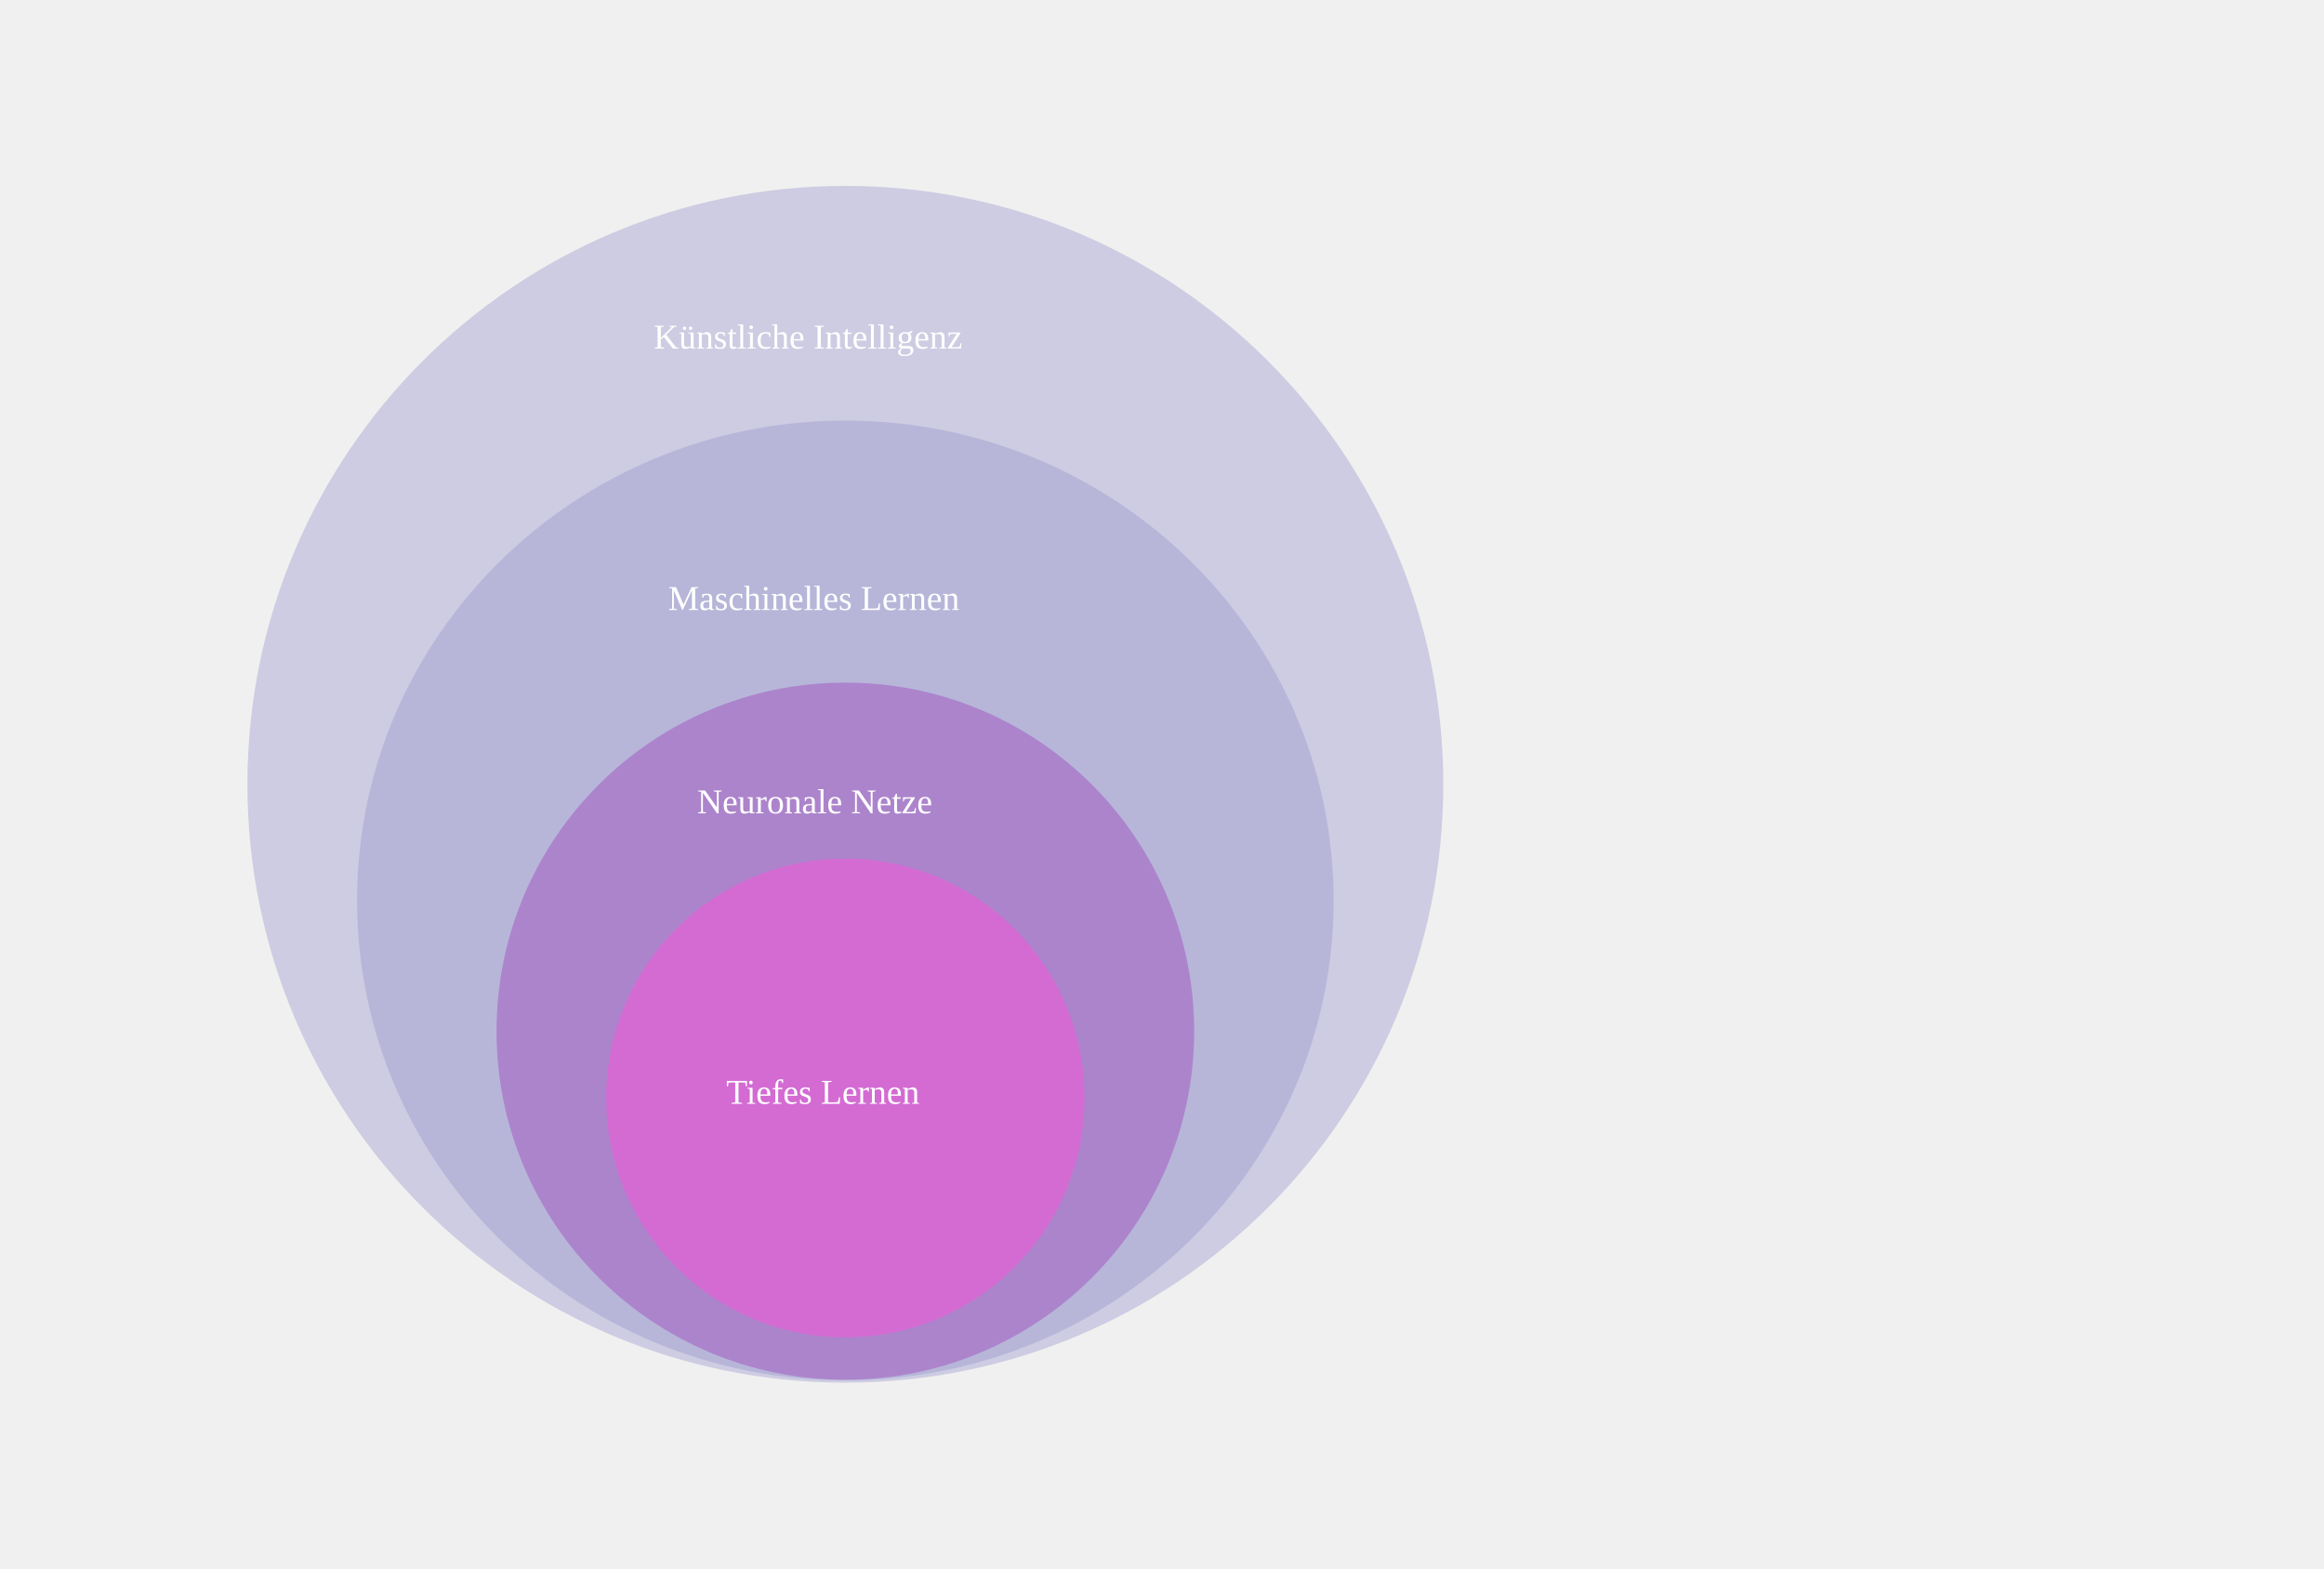
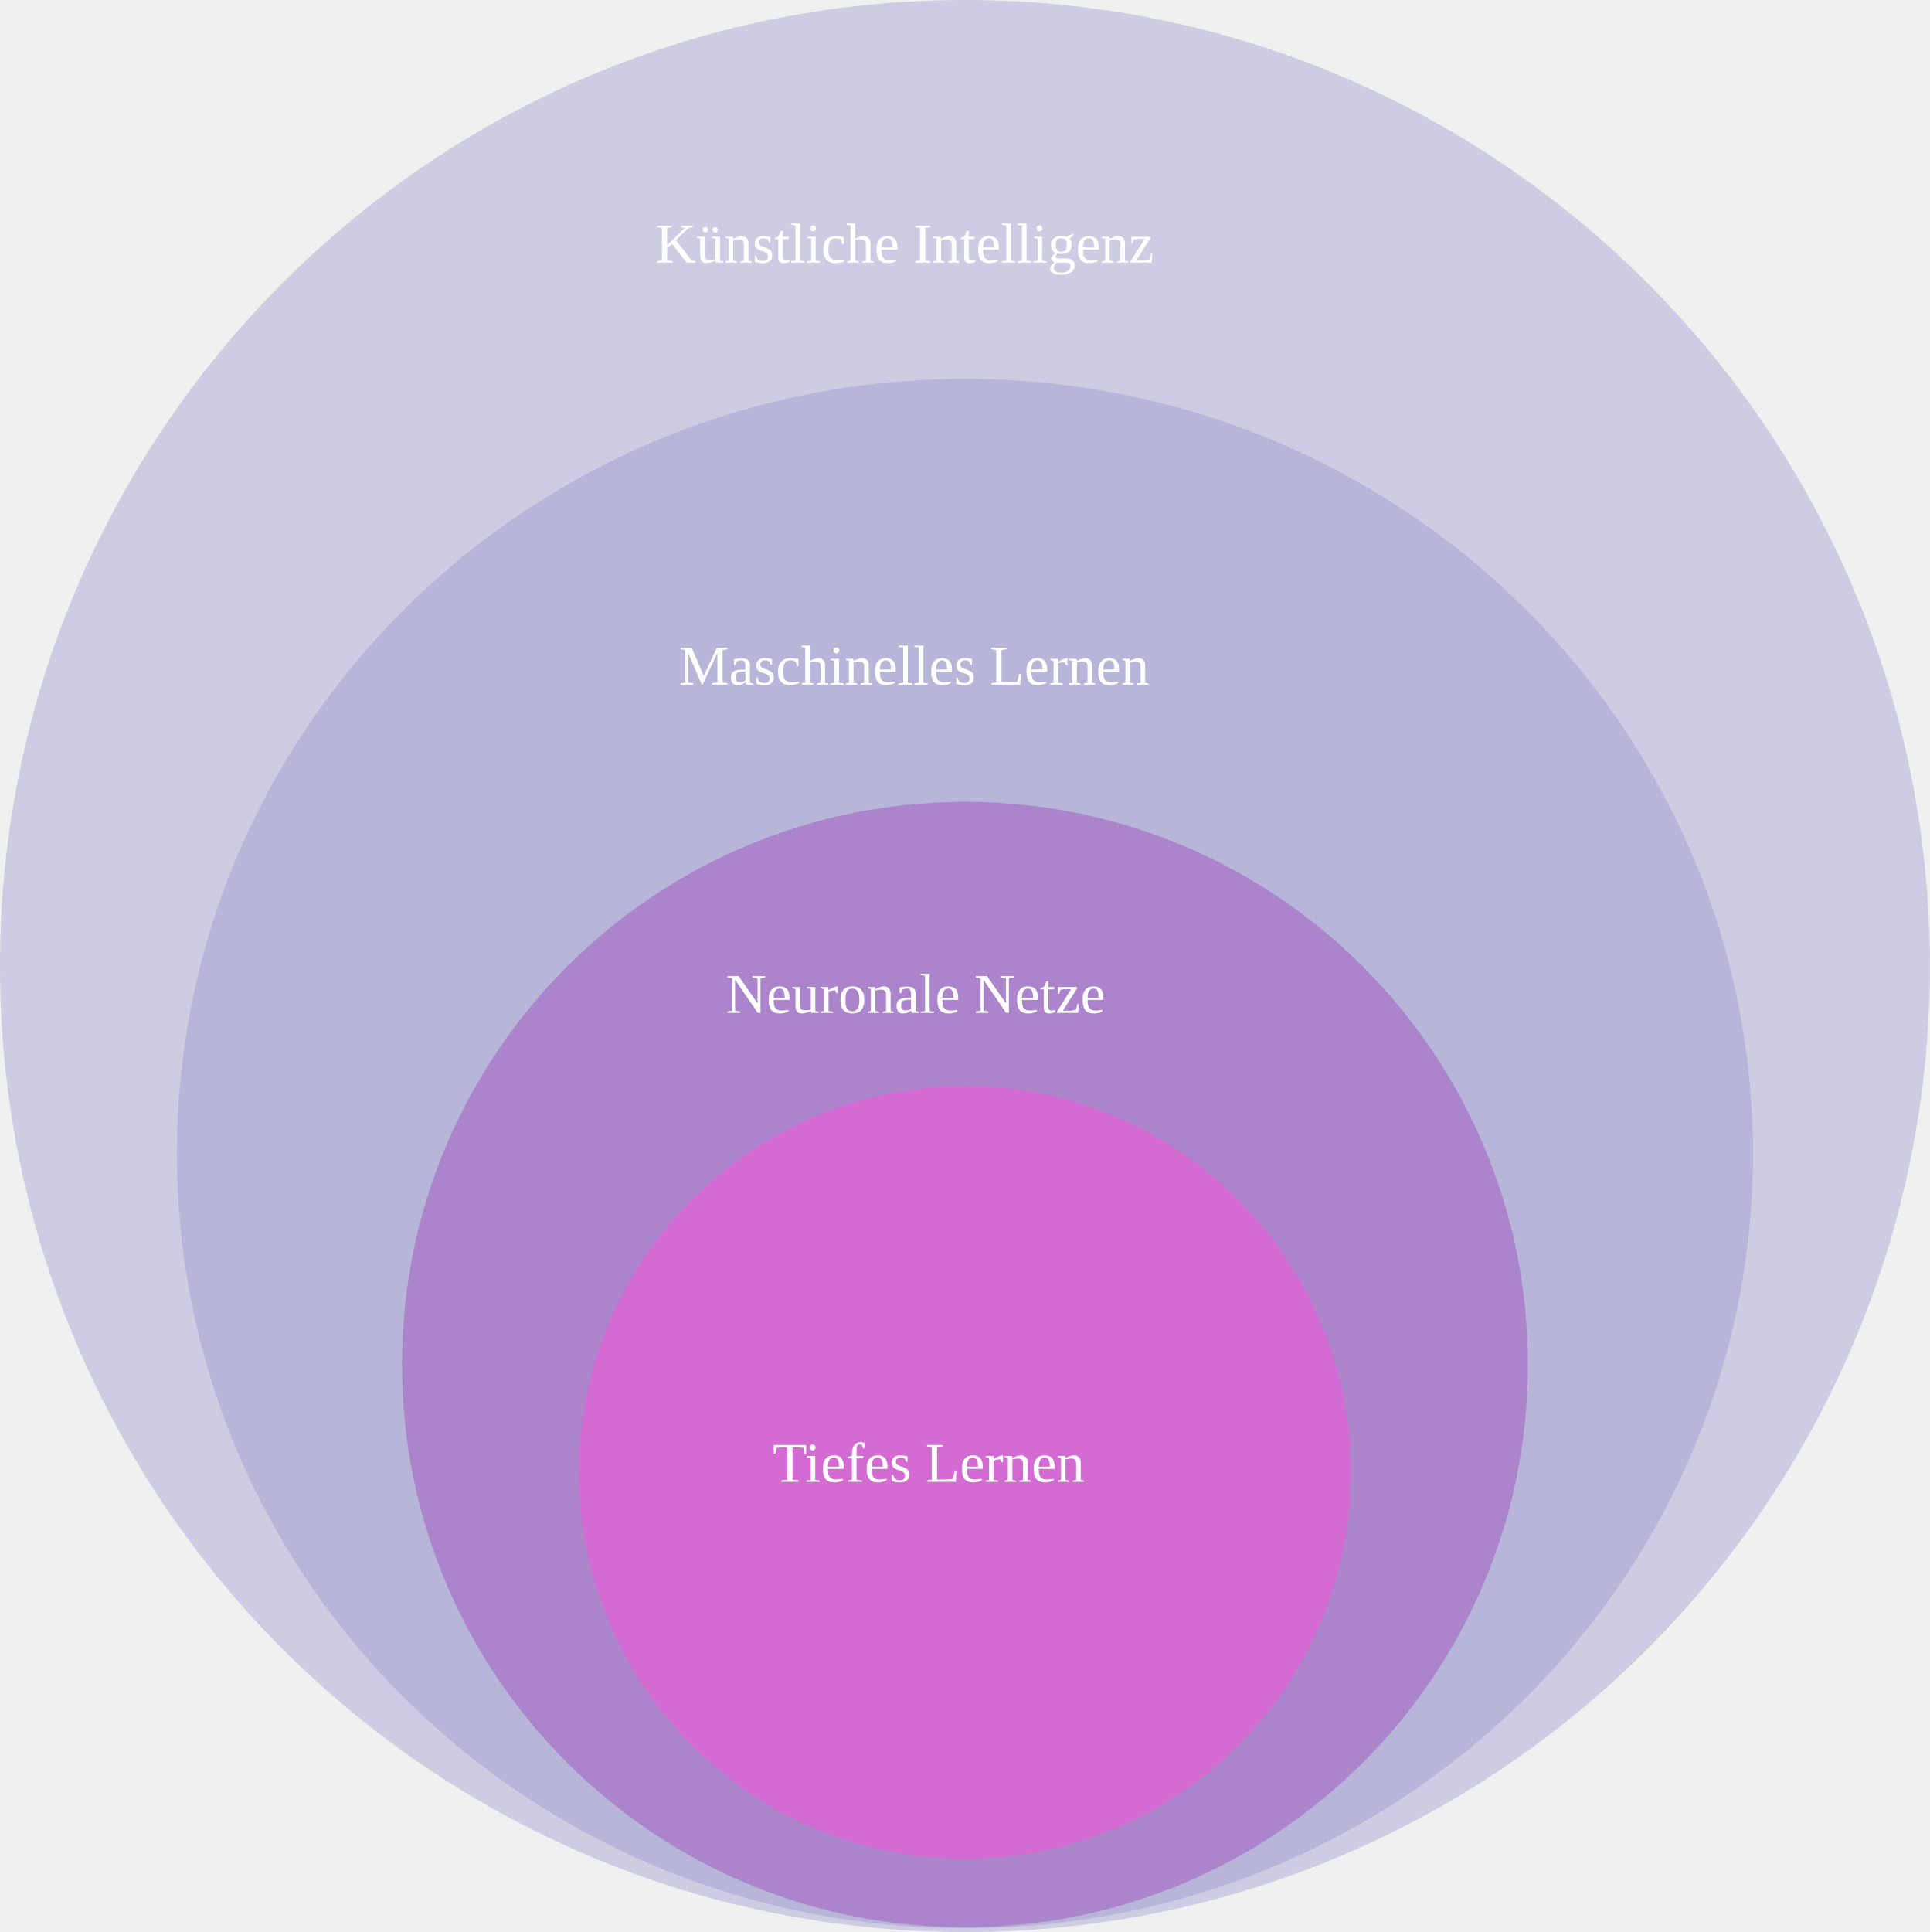
- <svg xmlns="http://www.w3.org/2000/svg" width="800px" height="540px" viewBox="0 0 800 540">
-   <defs />
-   <g id="ki_ml_dl" stroke="none" stroke-width="1" fill="none" fill-rule="evenodd">
-     <ellipse id="ai" fill="#CDCCE2" cx="291" cy="270" rx="205.825" ry="206">TEST</ellipse>
-     <ellipse id="ml" fill-opacity="0.5" fill="#A3A1D1" cx="291" cy="310" rx="168.077" ry="165.2" />
-     <ellipse id="nn" fill="#F0B9F0" style="mix-blend-mode: multiply;" cx="291" cy="355" rx="120.077" ry="120" />
-     <ellipse id="dl" fill="#D36BD3" cx="291" cy="378" rx="82.33" ry="82.4" />
-     <text x="225" y="120" fill="#ffffff">Künstliche Intelligenz</text>
-     <text x="230" y="210" fill="#ffffff">Maschinelles Lernen</text>
-     <text x="240" y="280" fill="#ffffff">Neuronale Netze</text>
-     <text x="250" y="380" fill="#ffffff">Tiefes Lernen</text>
+ <svg xmlns="http://www.w3.org/2000/svg" width="411.649" height="412" viewBox="0 0 411.649 412" version="1.1" id="svg21">
+   <defs id="defs6" />
+   <g id="ki_ml_dl" style="fill:none;fill-rule:evenodd;stroke:none;stroke-width:1" transform="translate(-85.1754,-64)">
+     <ellipse id="ai" cx="291" cy="270" rx="205.825" ry="206" style="fill:#cdcce2">TEST</ellipse>
+     <ellipse id="ml" cx="291" cy="310" rx="168.077" ry="165.2" style="fill:#a3a1d1;fill-opacity:0.5" />
+     <ellipse id="nn" style="mix-blend-mode:multiply;fill:#f0b9f0" cx="291" cy="355" rx="120.077" ry="120" />
+     <ellipse id="dl" cx="291" cy="378" rx="82.33" ry="82.4" style="fill:#d36bd3" />
+     <text x="225" y="120" id="text12" style="fill:#ffffff">Künstliche Intelligenz</text>
+     <text x="230" y="210" id="text14" style="fill:#ffffff">Maschinelles Lernen</text>
+     <text x="240" y="280" id="text16" style="fill:#ffffff">Neuronale Netze</text>
+     <text x="250" y="380" id="text18" style="fill:#ffffff">Tiefes Lernen</text>
  </g>
</svg>
